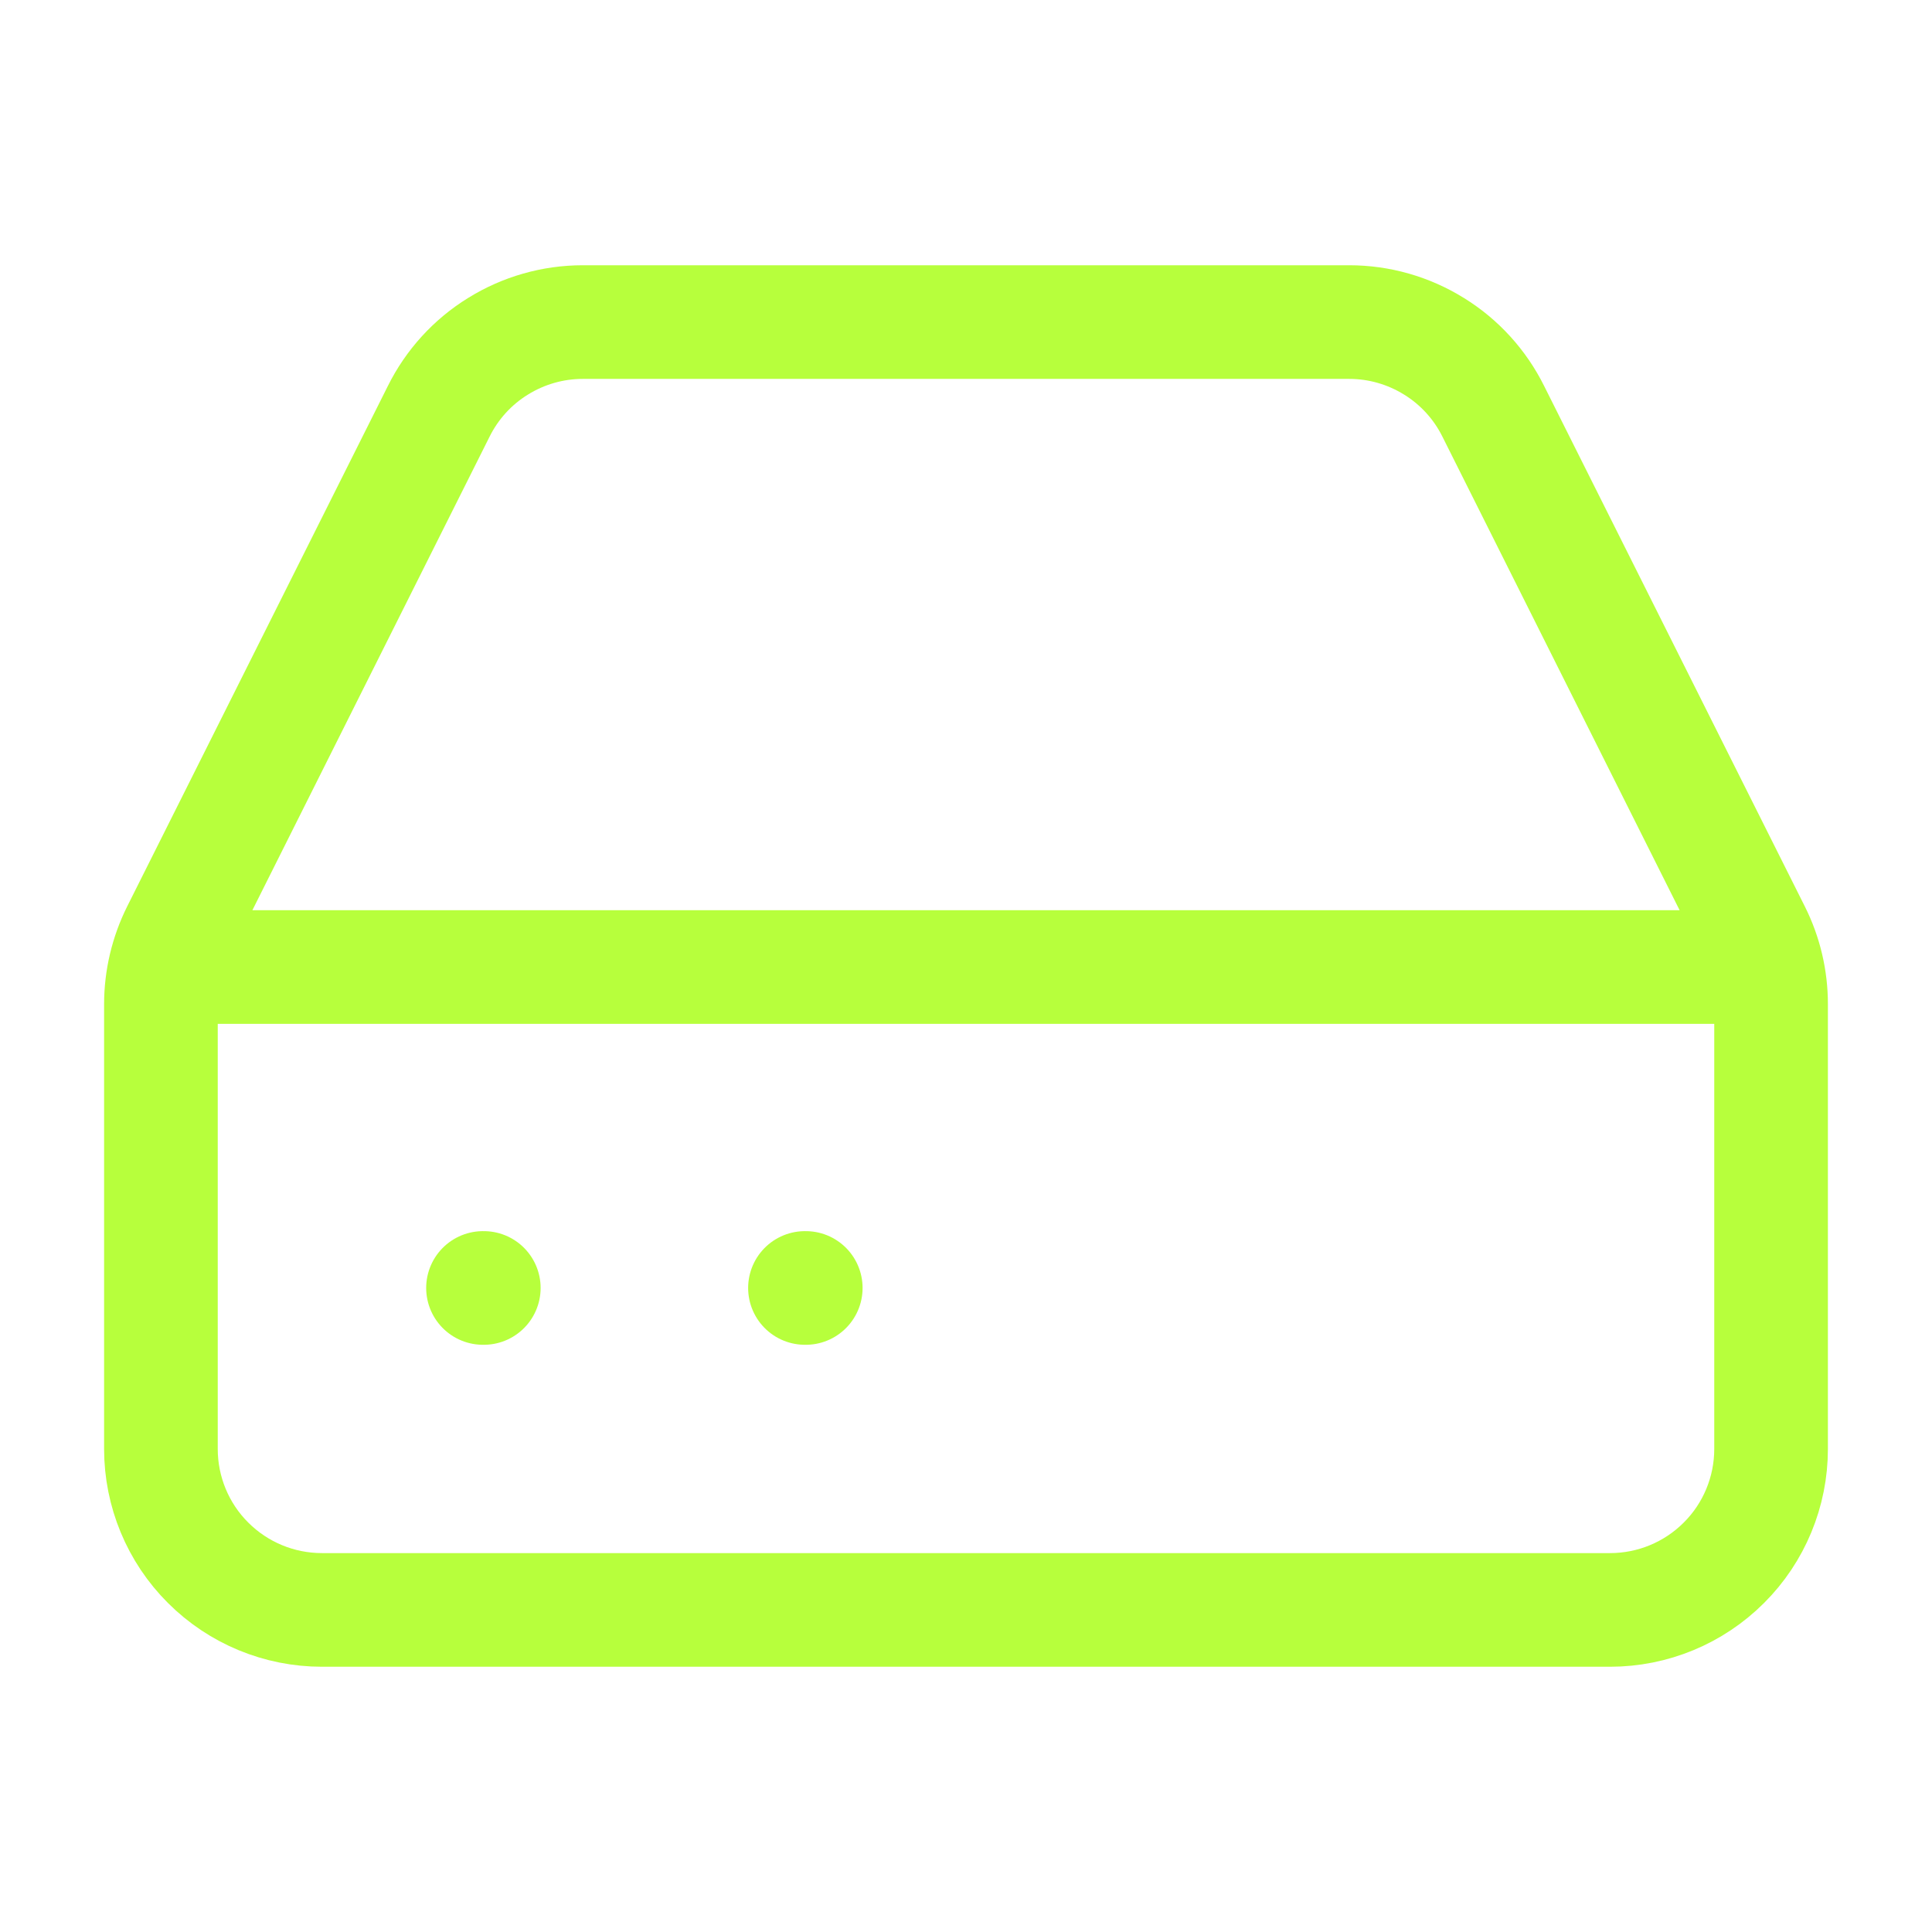
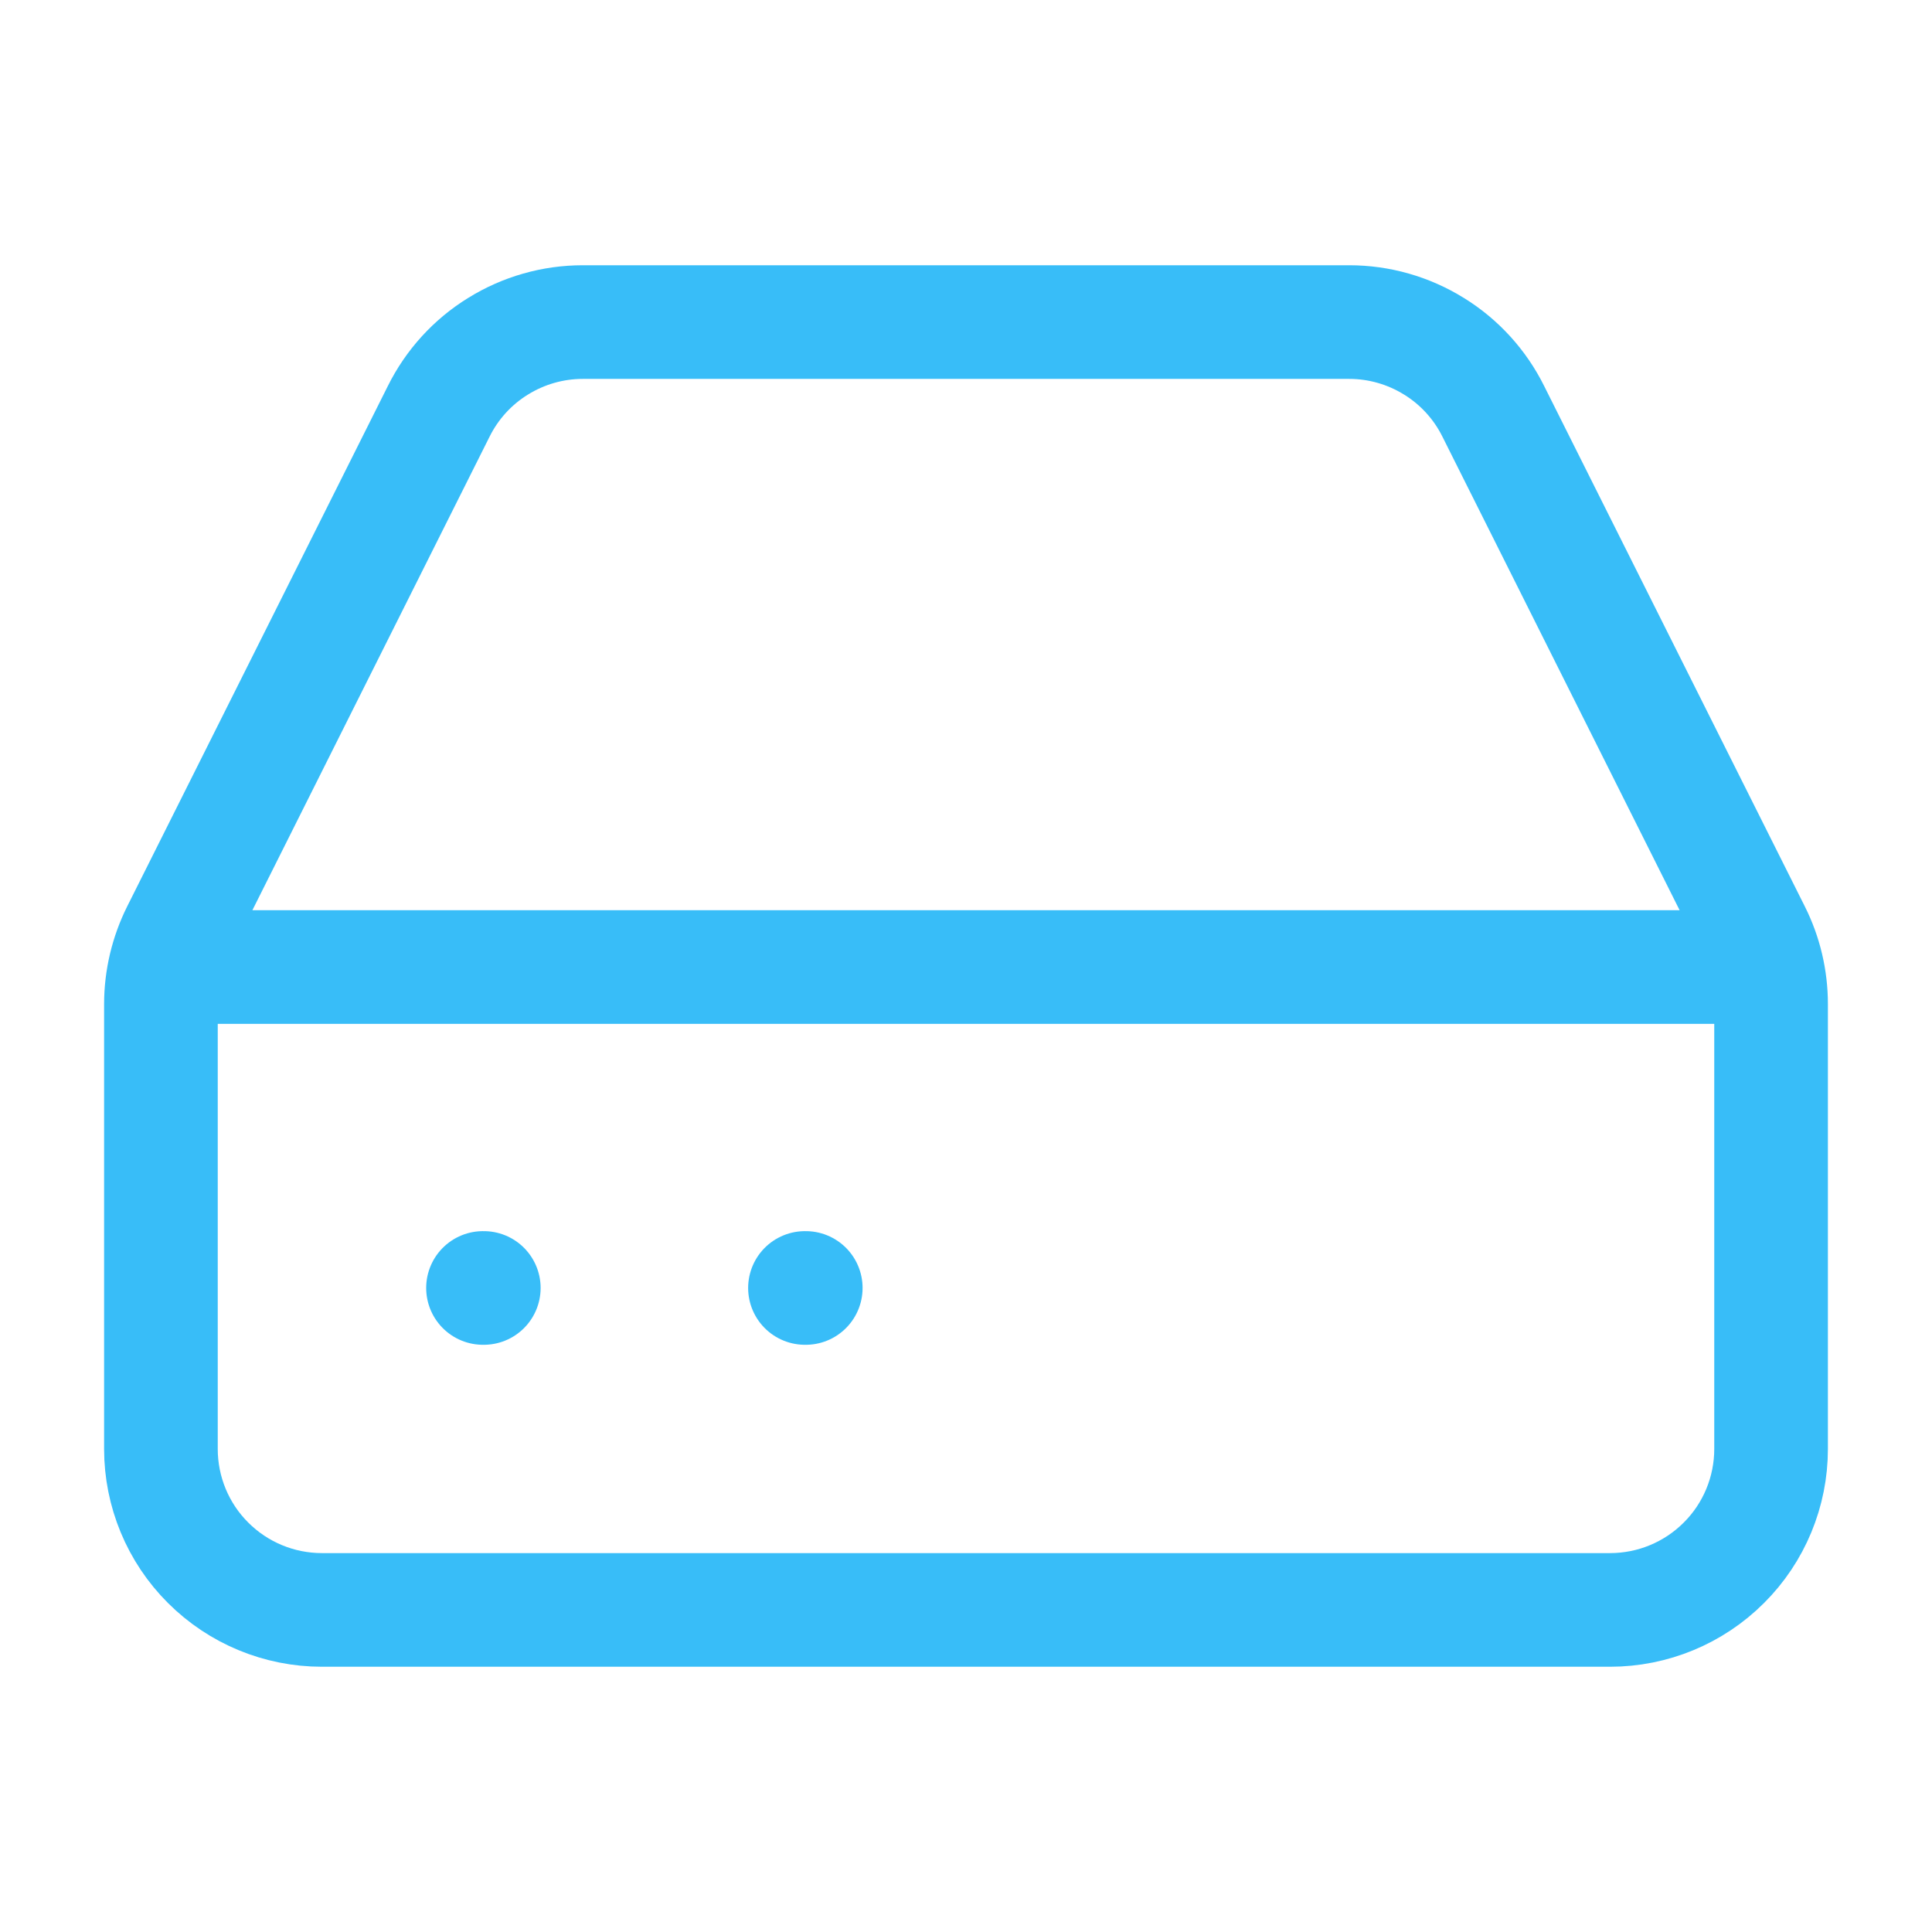
<svg xmlns="http://www.w3.org/2000/svg" preserveAspectRatio="none" overflow="visible" style="display: block;" width="17" height="17" viewBox="0 0 17 17" fill="none">
  <g id="hard-drive">
-     <path id="Vector" d="M7.083 11.333H7.09M15.545 8.509H1.454M4.25 11.333H4.257M1.566 8.2C1.468 8.397 1.416 8.615 1.416 8.835V12.75C1.416 13.125 1.565 13.486 1.831 13.751C2.097 14.017 2.457 14.166 2.833 14.166H14.167C14.543 14.166 14.903 14.017 15.169 13.751C15.435 13.486 15.584 13.125 15.584 12.75V8.835C15.584 8.615 15.533 8.397 15.434 8.2L13.14 3.62C13.023 3.384 12.842 3.185 12.618 3.047C12.394 2.908 12.136 2.834 11.872 2.834H5.128C4.864 2.834 4.606 2.908 4.382 3.047C4.158 3.185 3.977 3.384 3.86 3.62L1.566 8.2Z" stroke="#B7FF3C" stroke-linecap="round" />
+     <path id="Vector" d="M7.083 11.333H7.09M15.545 8.509H1.454M4.25 11.333H4.257M1.566 8.2C1.468 8.397 1.416 8.615 1.416 8.835V12.75C1.416 13.125 1.565 13.486 1.831 13.751C2.097 14.017 2.457 14.166 2.833 14.166H14.167C14.543 14.166 14.903 14.017 15.169 13.751C15.435 13.486 15.584 13.125 15.584 12.75V8.835C15.584 8.615 15.533 8.397 15.434 8.2L13.14 3.62C13.023 3.384 12.842 3.185 12.618 3.047C12.394 2.908 12.136 2.834 11.872 2.834H5.128C4.864 2.834 4.606 2.908 4.382 3.047C4.158 3.185 3.977 3.384 3.86 3.62L1.566 8.2Z" stroke="#38BDF8" stroke-linecap="round" />
  </g>
</svg>
